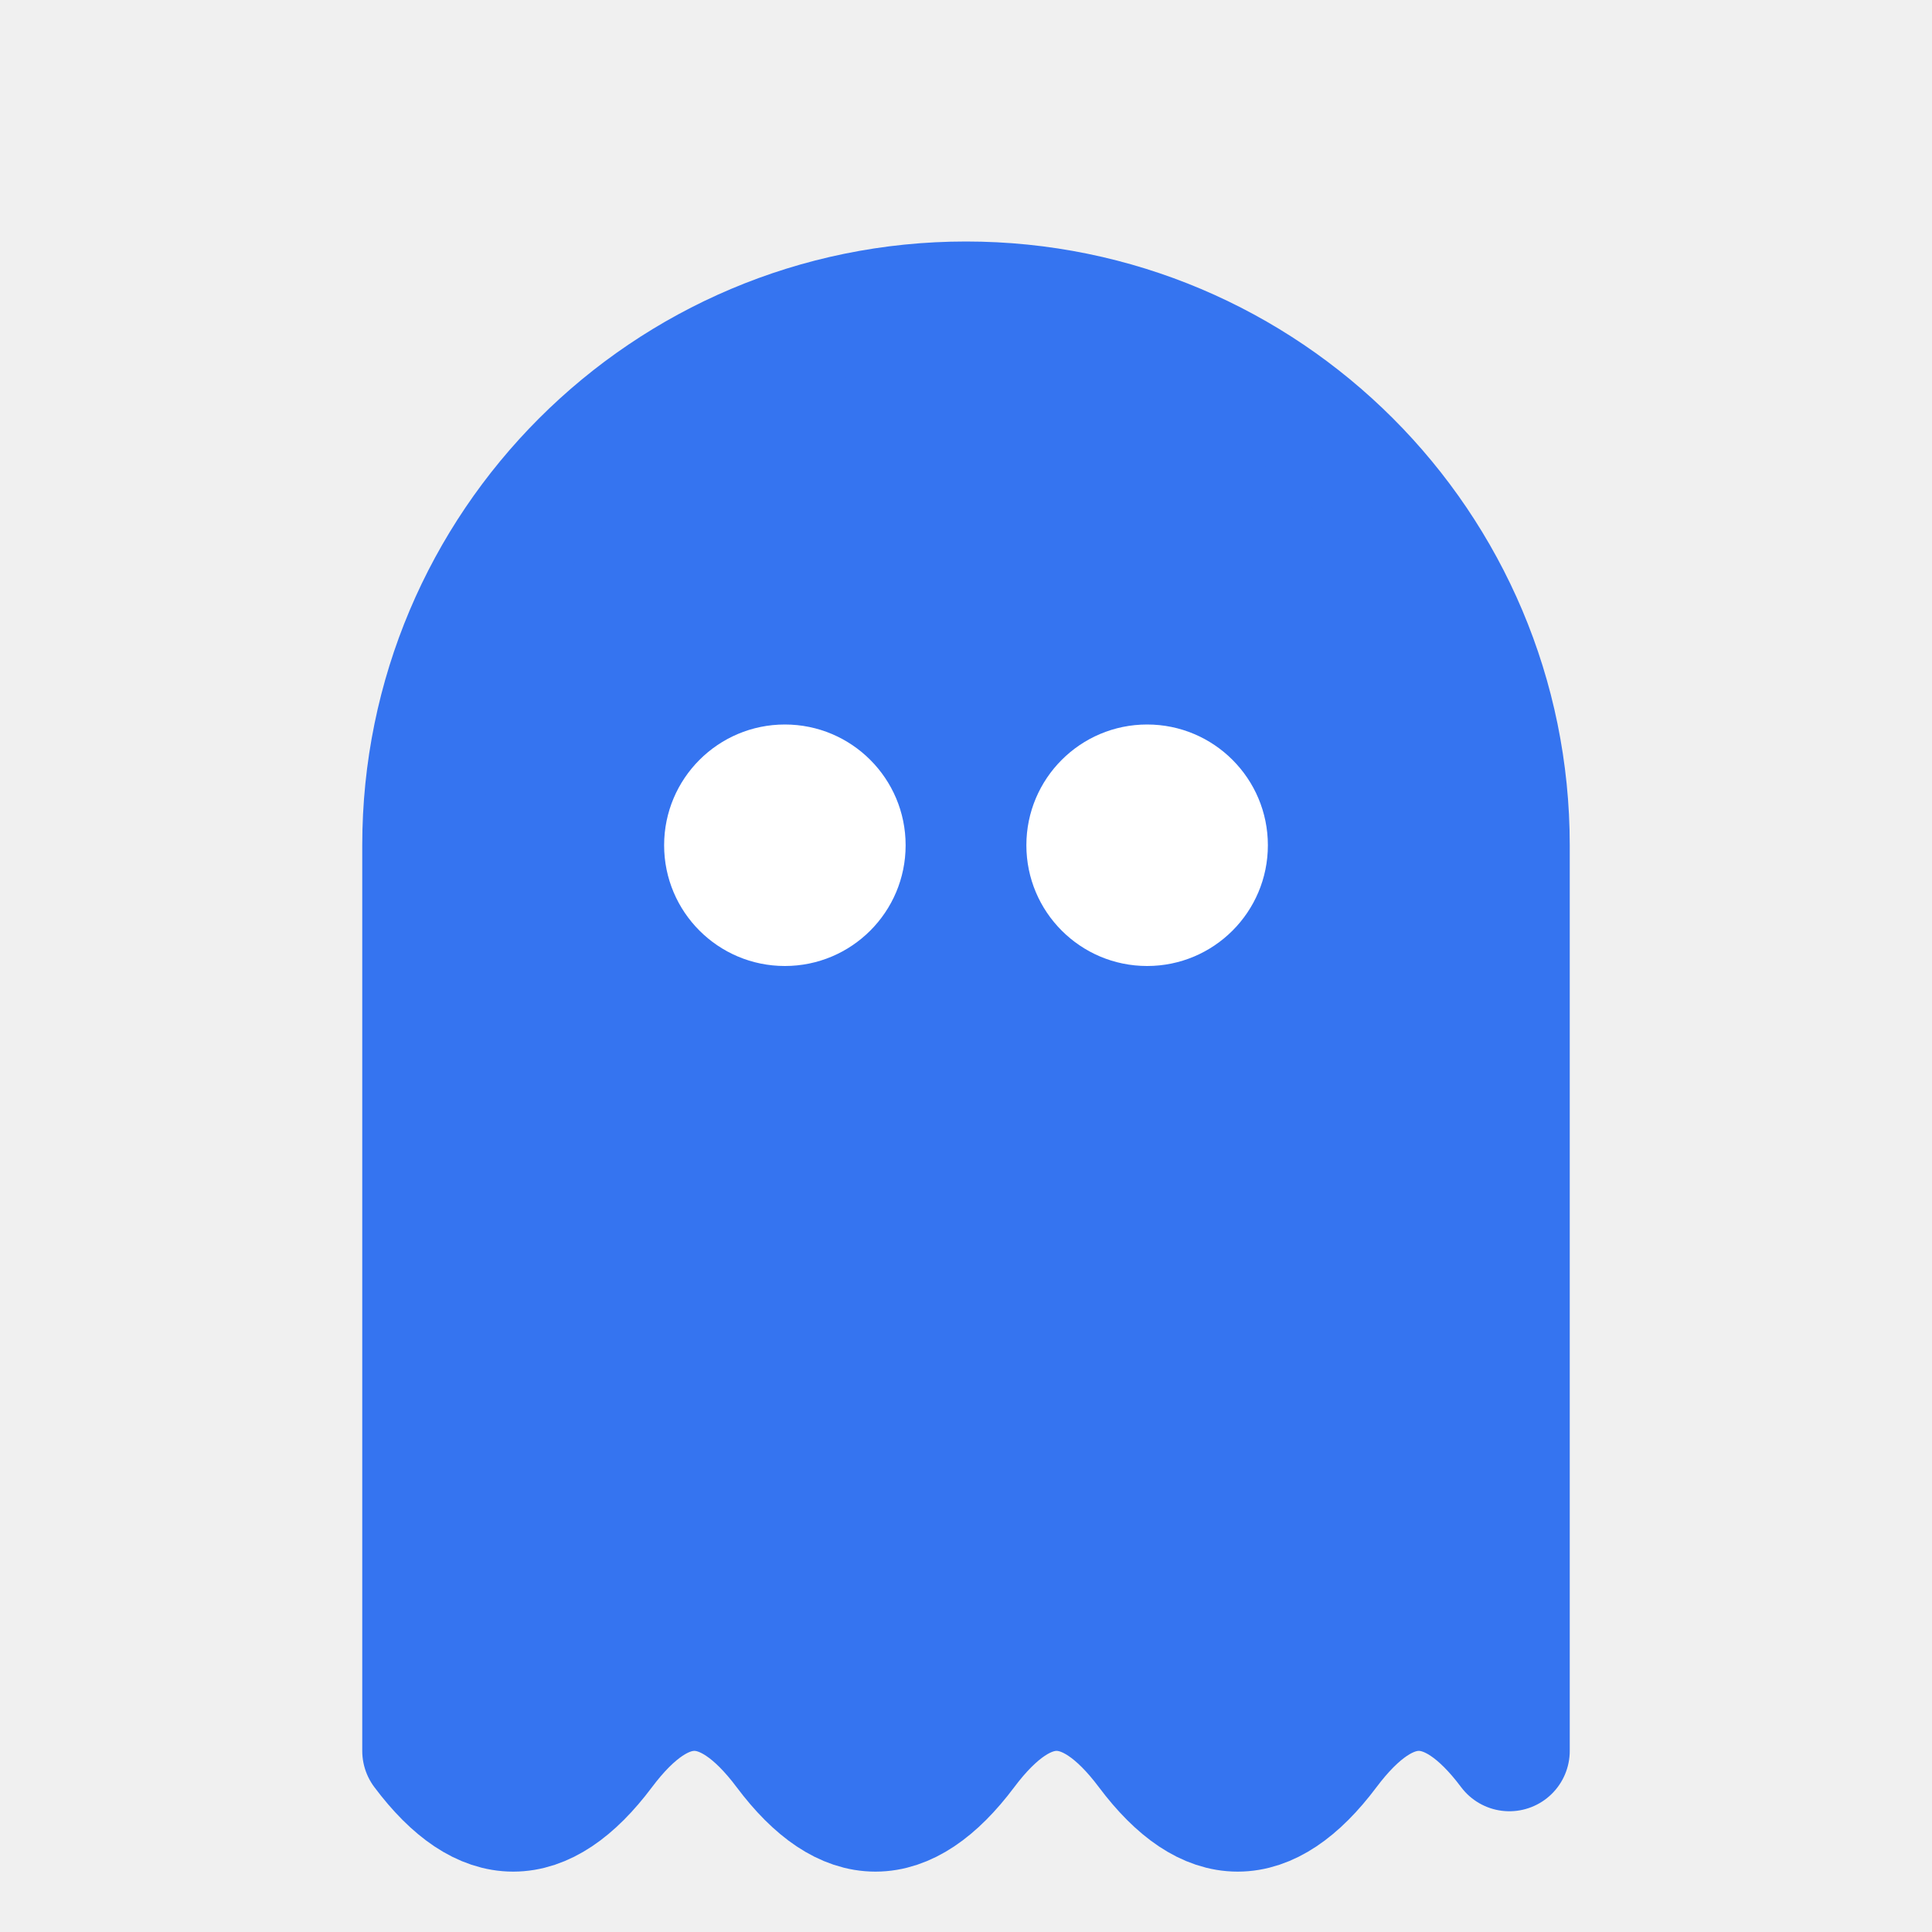
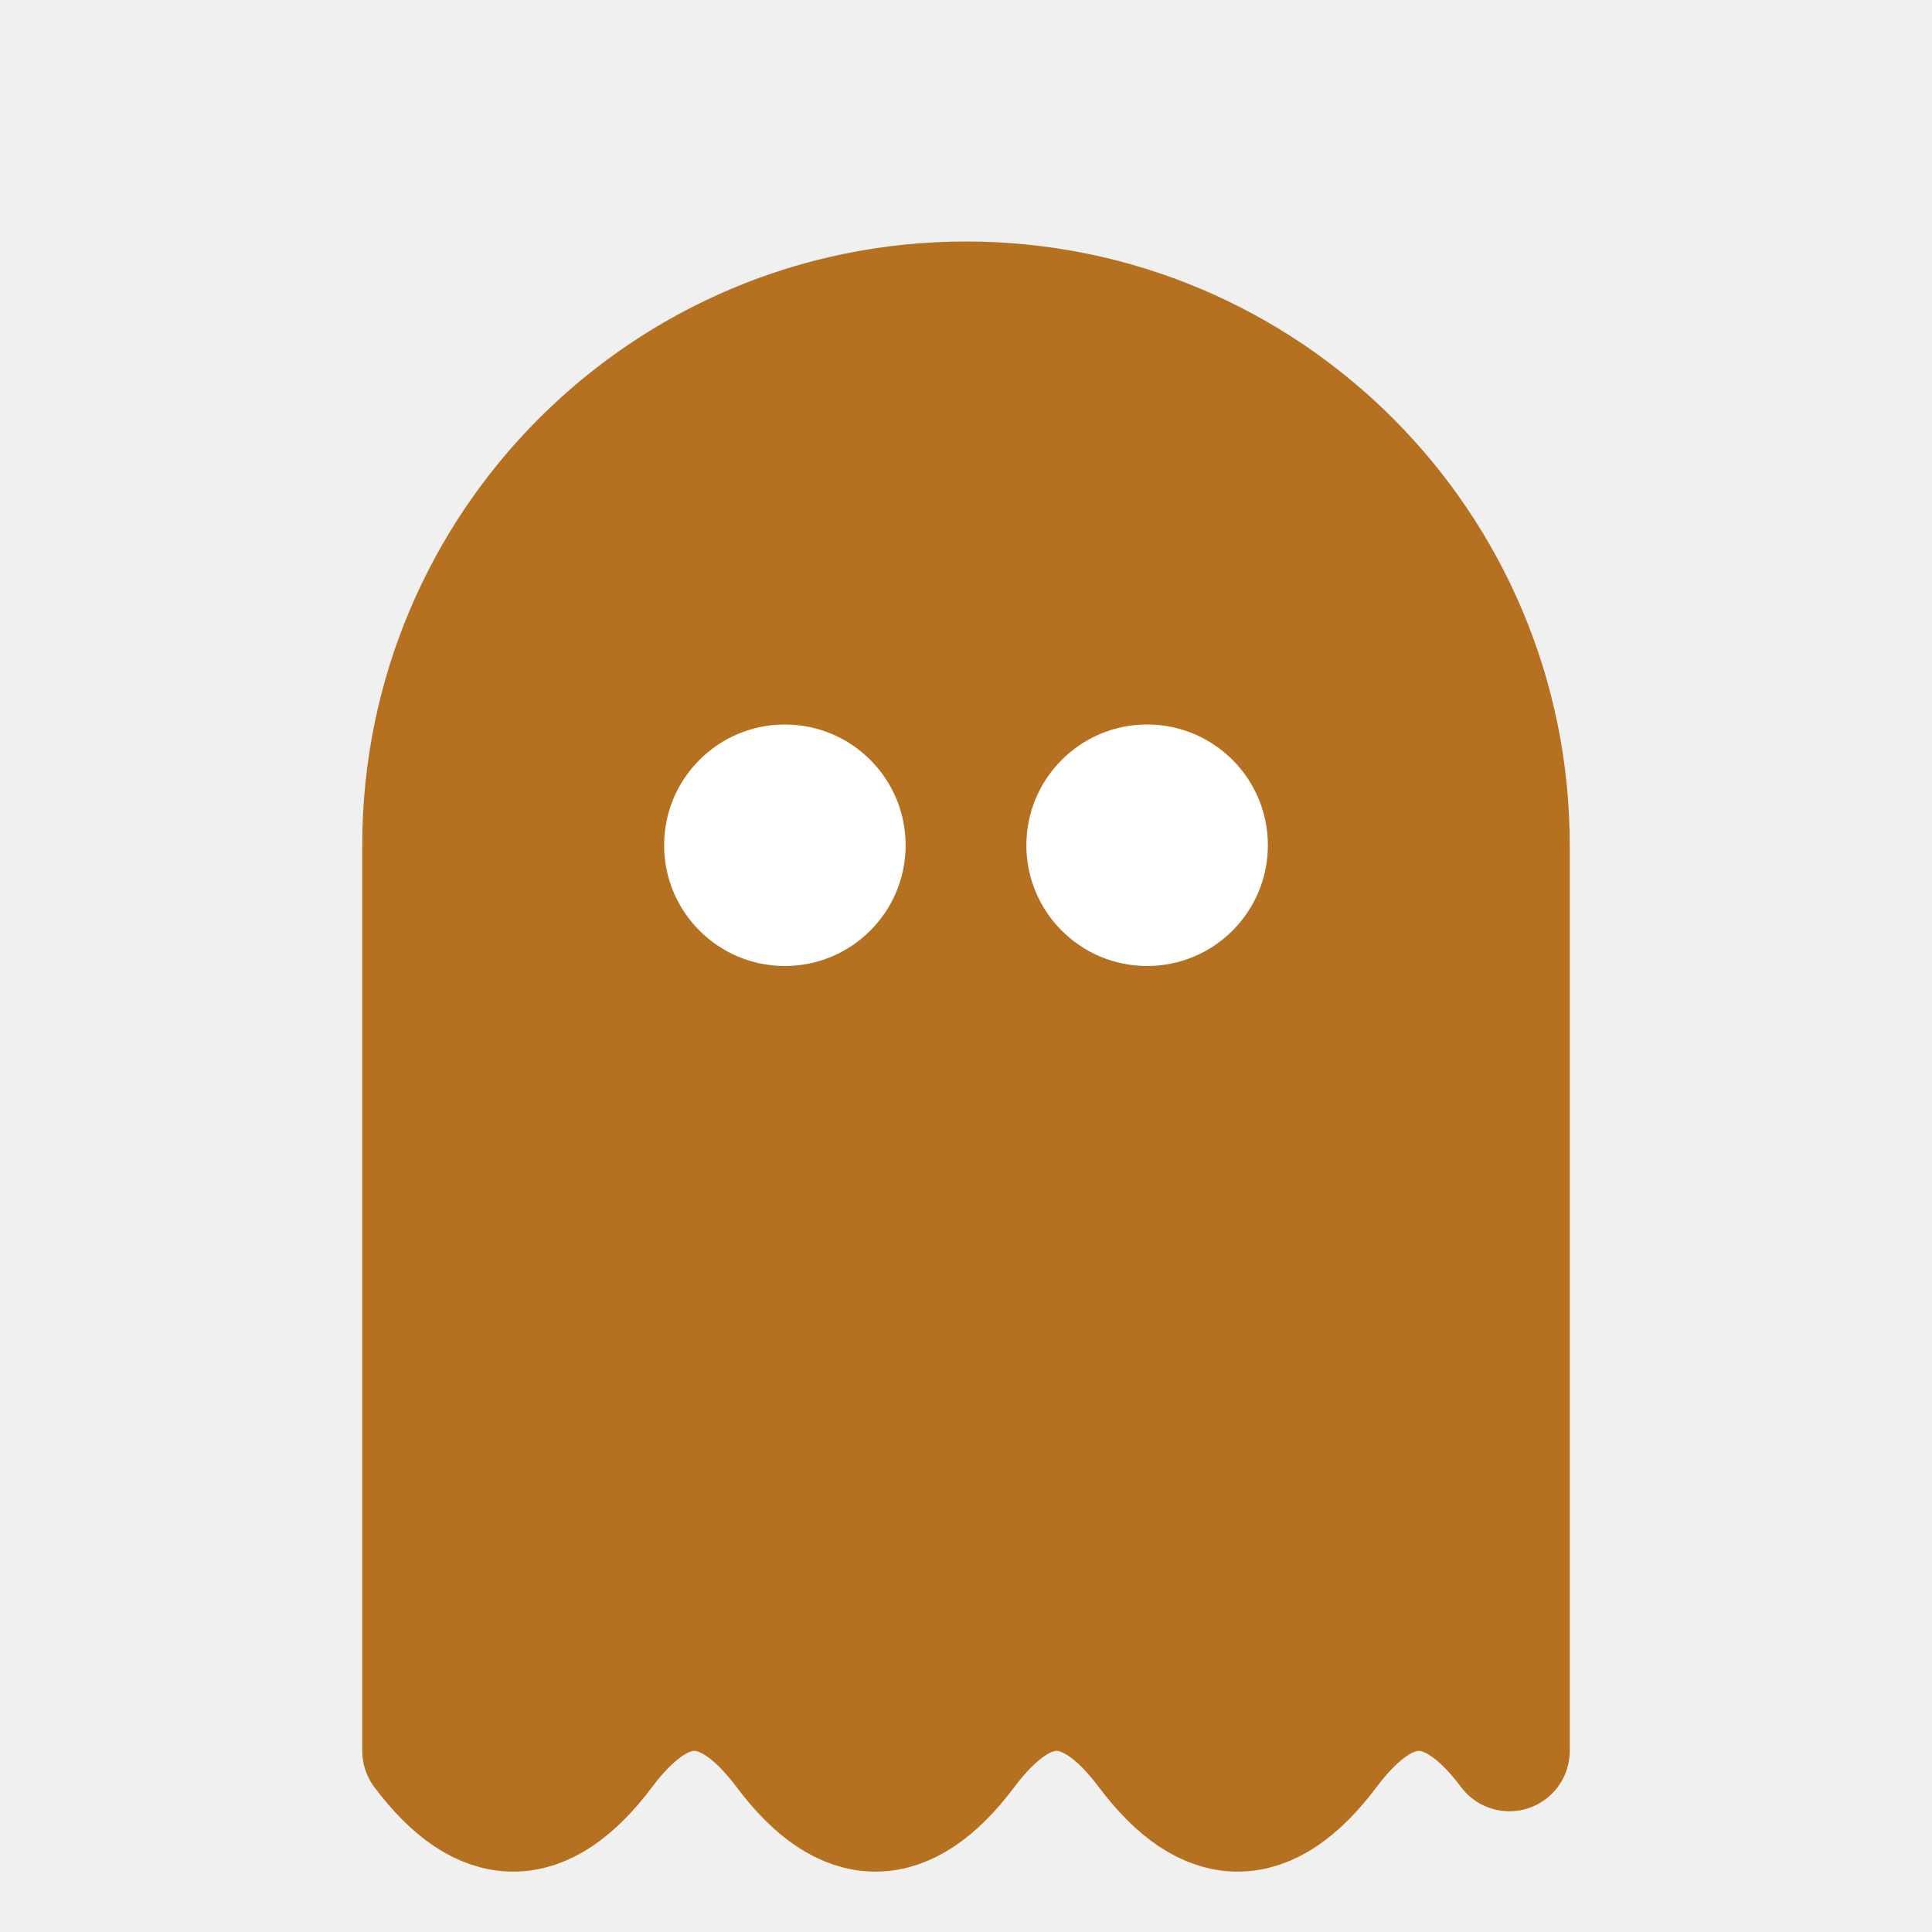
<svg xmlns="http://www.w3.org/2000/svg" width="20" height="20" viewBox="0 0 16 16" fill="none">
-   <path d="M3.5 14.5V7a4.5 4.5 0 0 1 9 0v7.5q-0.75-1-1.5 0t-1.5 0t-1.5 0t-1.5 0t-1.5 0t-1.5 0z" fill="#3574F0" stroke="#3574F0" stroke-linejoin="round" />
+   <path d="M3.5 14.5V7a4.5 4.5 0 0 1 9 0v7.5q-0.75-1-1.5 0t-1.5 0t-1.5 0t-1.5 0t-1.5 0t-1.5 0z" fill="#B5711F" stroke="#B5711F" stroke-linejoin="round" />
  <circle cx="6.5" cy="7" r="1" fill="#FFFFFF" />
  <circle cx="9.5" cy="7" r="1" fill="#FFFFFF" />
</svg>
